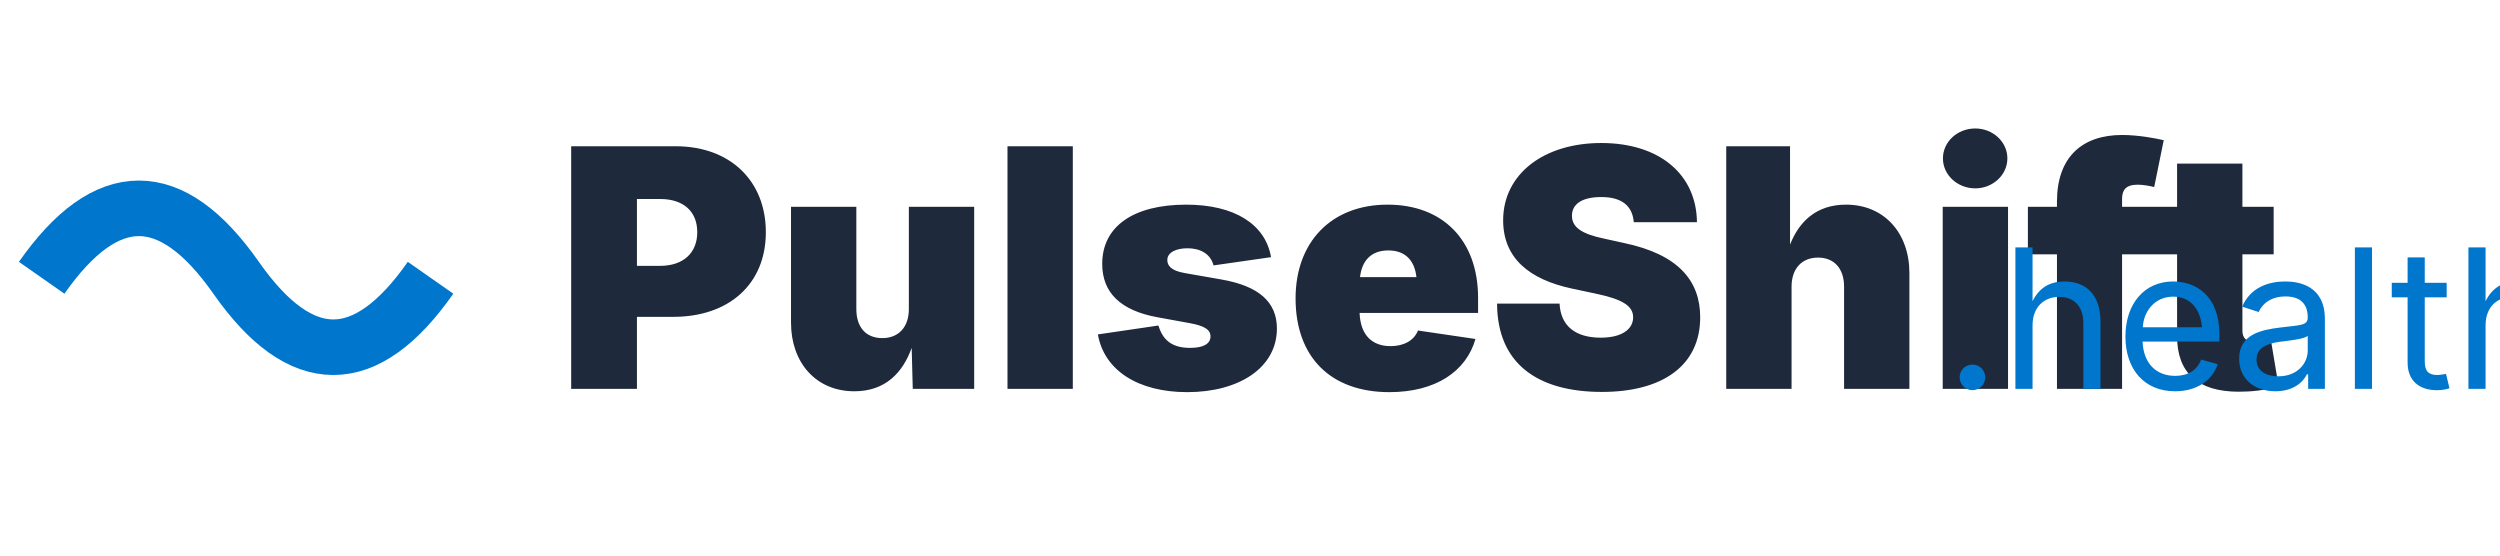
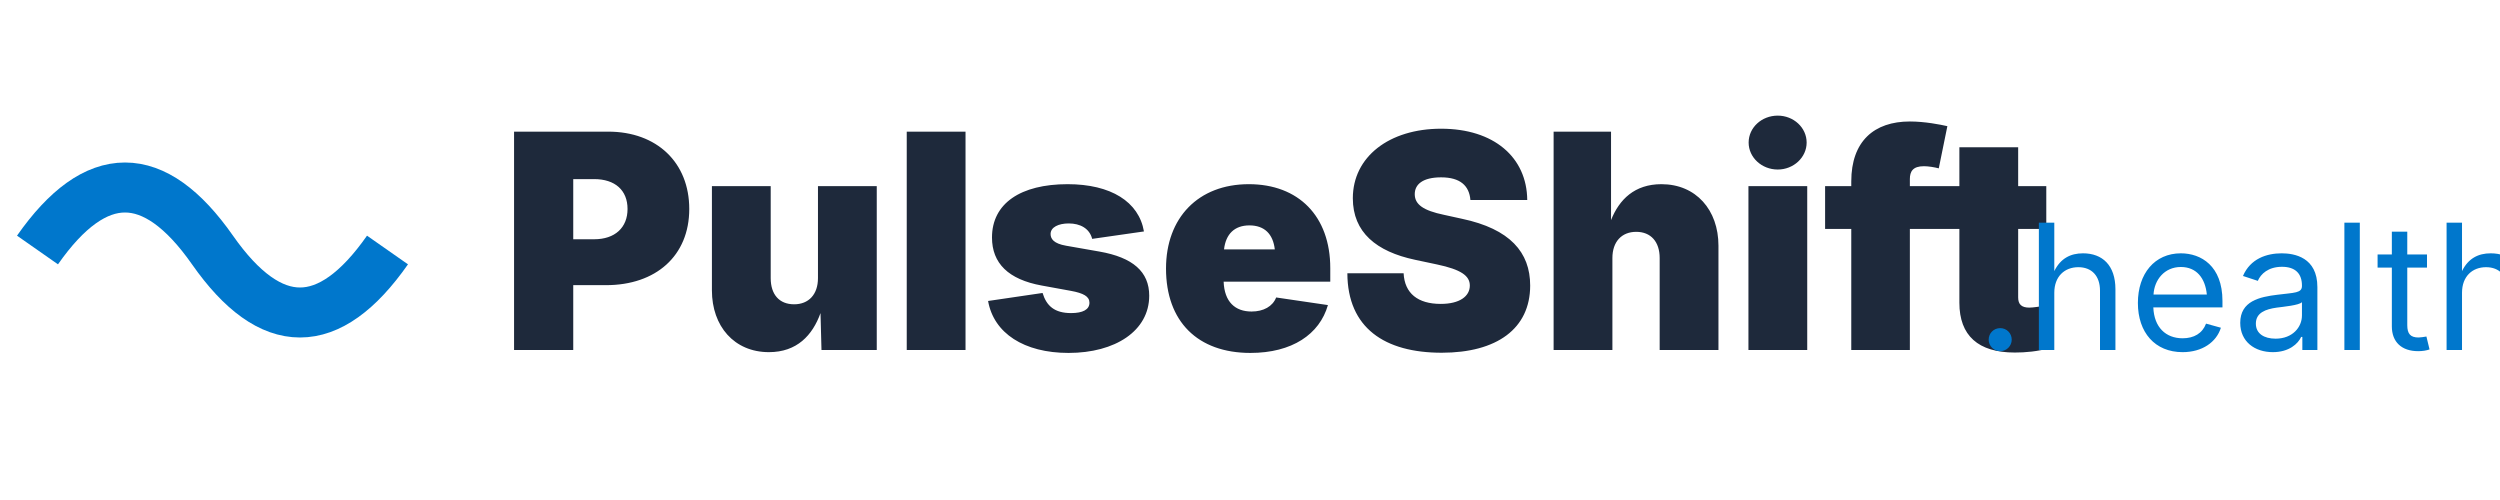
- <svg xmlns="http://www.w3.org/2000/svg" width="180" height="40" viewBox="0 0 180 40" fill="none">
+ <svg xmlns="http://www.w3.org/2000/svg" width="200" height="40" viewBox="0 0 200 40" fill="none">
  <path d="M3 20 Q10 10, 17 20 T31 20" stroke="#0077CC" stroke-width="4" fill="none" />
  <text x="40" y="28" font-family="Inter, sans-serif" font-weight="900" font-size="24" fill="#1E293B">PulseShift</text>
-   <text x="140" y="28" font-family="Inter, sans-serif" font-size="14" fill="#0077CC">.health</text>
+   <text x="158" y="28" font-family="Inter, sans-serif" font-size="14" fill="#0077CC">.health</text>
</svg>
